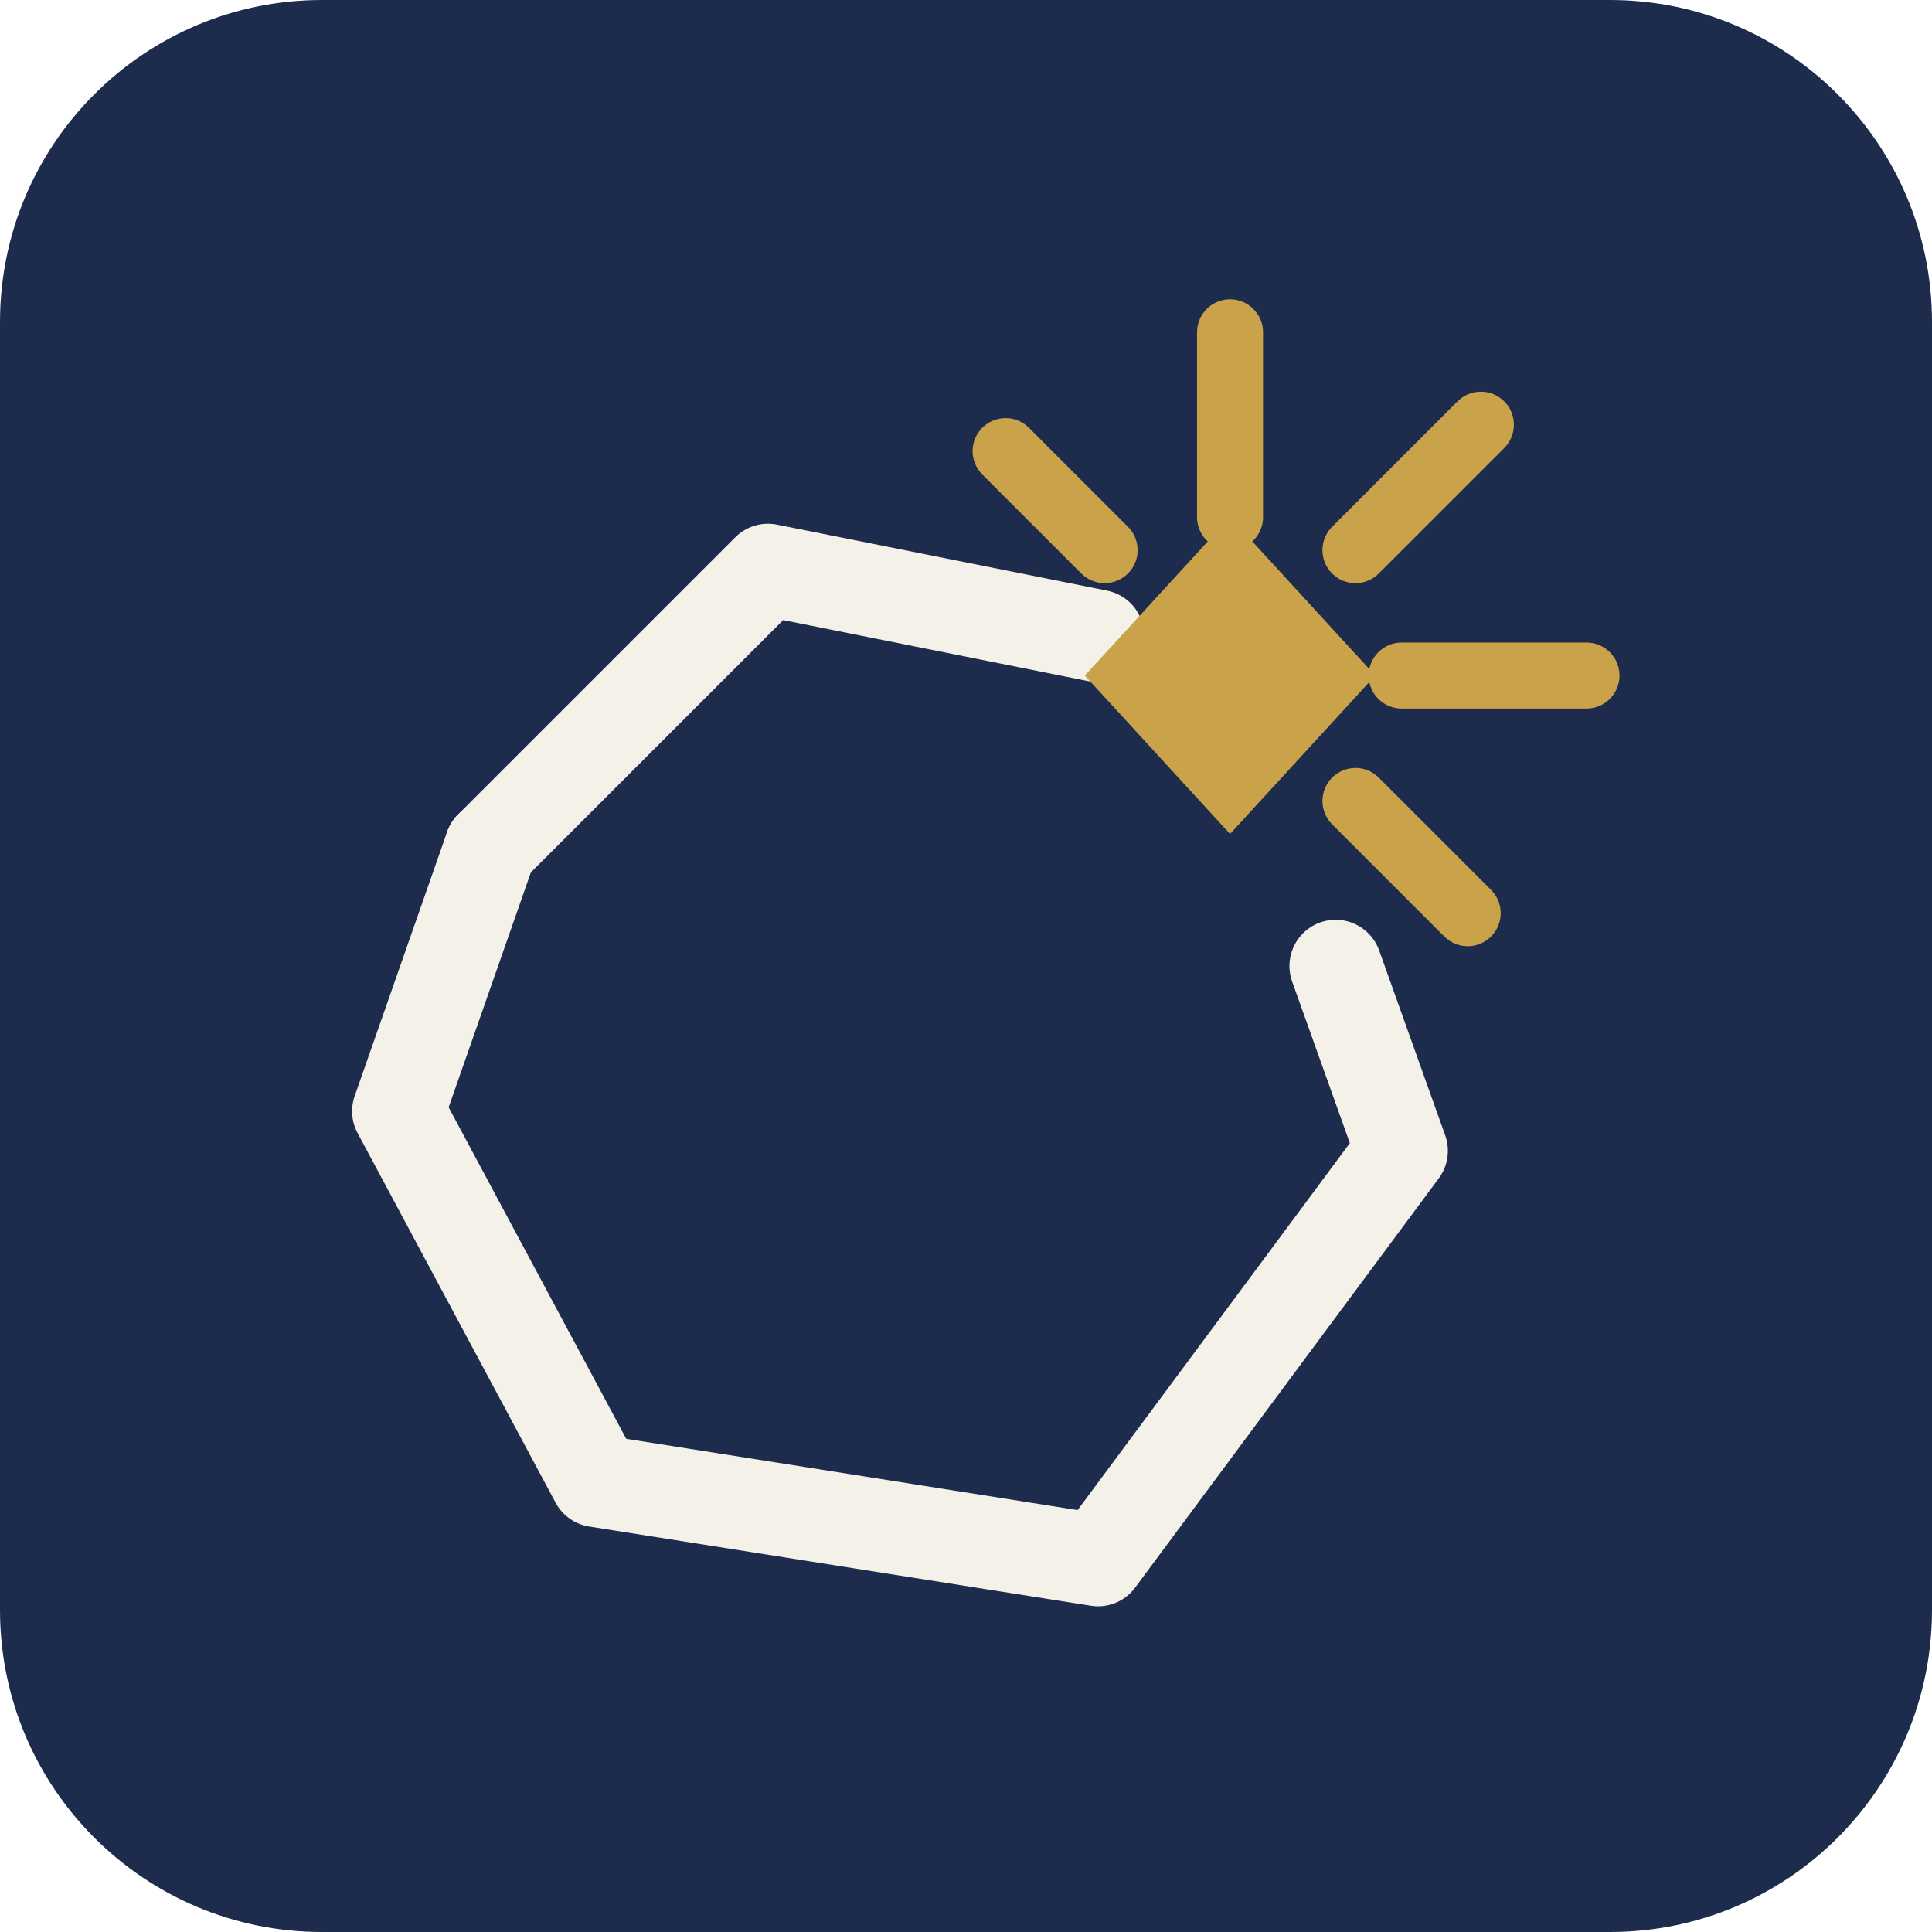
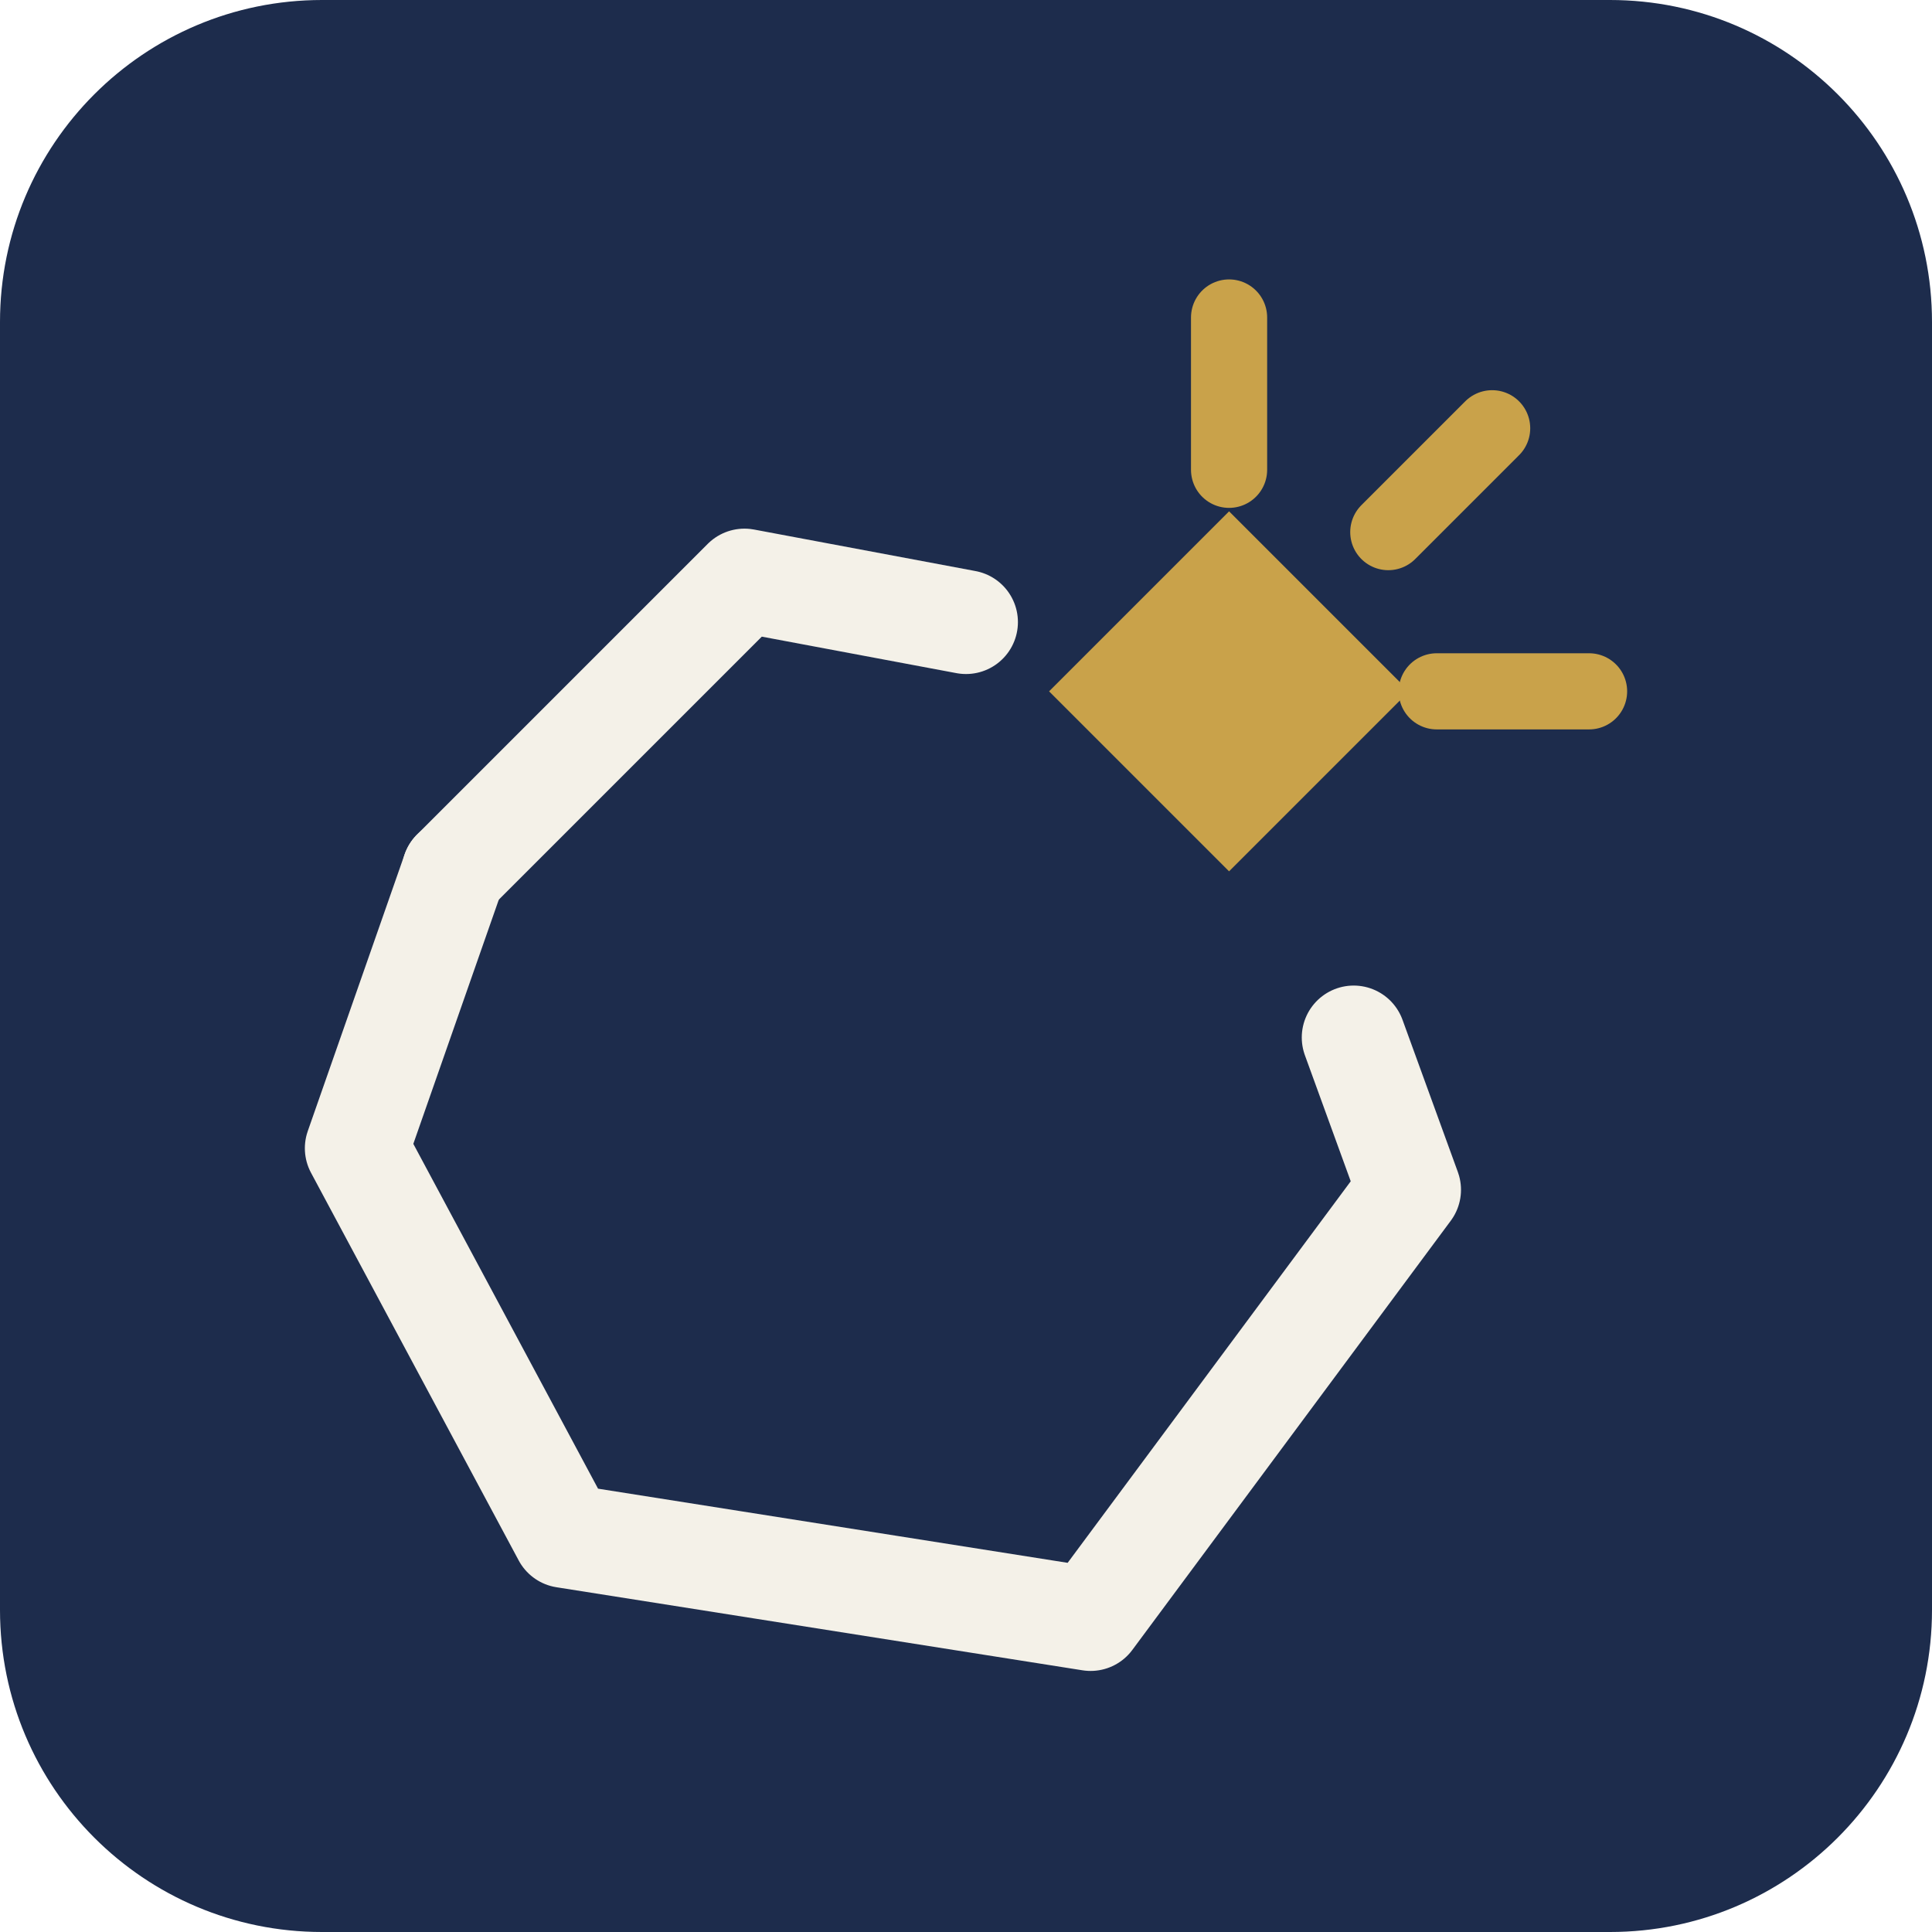
<svg xmlns="http://www.w3.org/2000/svg" viewBox="0 0 240 240">
  <rect width="240" height="240" rx="40" fill="#1d2c4c" />
-   <g transform="translate(120 120) scale(.82) translate(-130 -110)">
-     <g stroke="#c9a24a" stroke-width="10" stroke-linecap="round">
-       <line x1="170" y1="42" x2="170" y2="14" />
-       <line x1="196" y1="66" x2="224" y2="66" />
-       <line x1="189" y1="47" x2="208" y2="28" />
-       <line x1="151" y1="47" x2="136" y2="32" />
-       <line x1="189" y1="85" x2="206" y2="102" />
+   <g transform="translate(120 122) scale(.86) translate(-132 -108)">
+     <g stroke="#c9a24a" stroke-width="11" stroke-linecap="round">
+       <line x1="170" y1="34" x2="170" y2="12" />
+       <line x1="200" y1="66" x2="222" y2="66" />
+       <line x1="193" y1="43" x2="208" y2="28" />
    </g>
-     <path d="M58 92 L100 50 L150 60" fill="none" stroke="#f4f1e8" stroke-width="14" stroke-linejoin="round" stroke-linecap="round" />
-     <path d="M186 110 L196 138 L150 200 L74 188 L44 132 L58 92" fill="none" stroke="#f4f1e8" stroke-width="14" stroke-linejoin="round" stroke-linecap="round" />
-     <path d="M170 42 L192 66 L170 90 L148 66 Z" fill="#c9a24a" />
+     <path d="M58 92 L100 50 L132 56" fill="none" stroke="#f4f1e8" stroke-width="15" stroke-linejoin="round" stroke-linecap="round" />
+     <path d="M188 116 L196 138 L150 200 L74 188 L44 132 L58 92" fill="none" stroke="#f4f1e8" stroke-width="15" stroke-linejoin="round" stroke-linecap="round" />
+     <path d="M170 40 L196 66 L170 92 L144 66 Z" fill="#c9a24a" />
  </g>
</svg>
